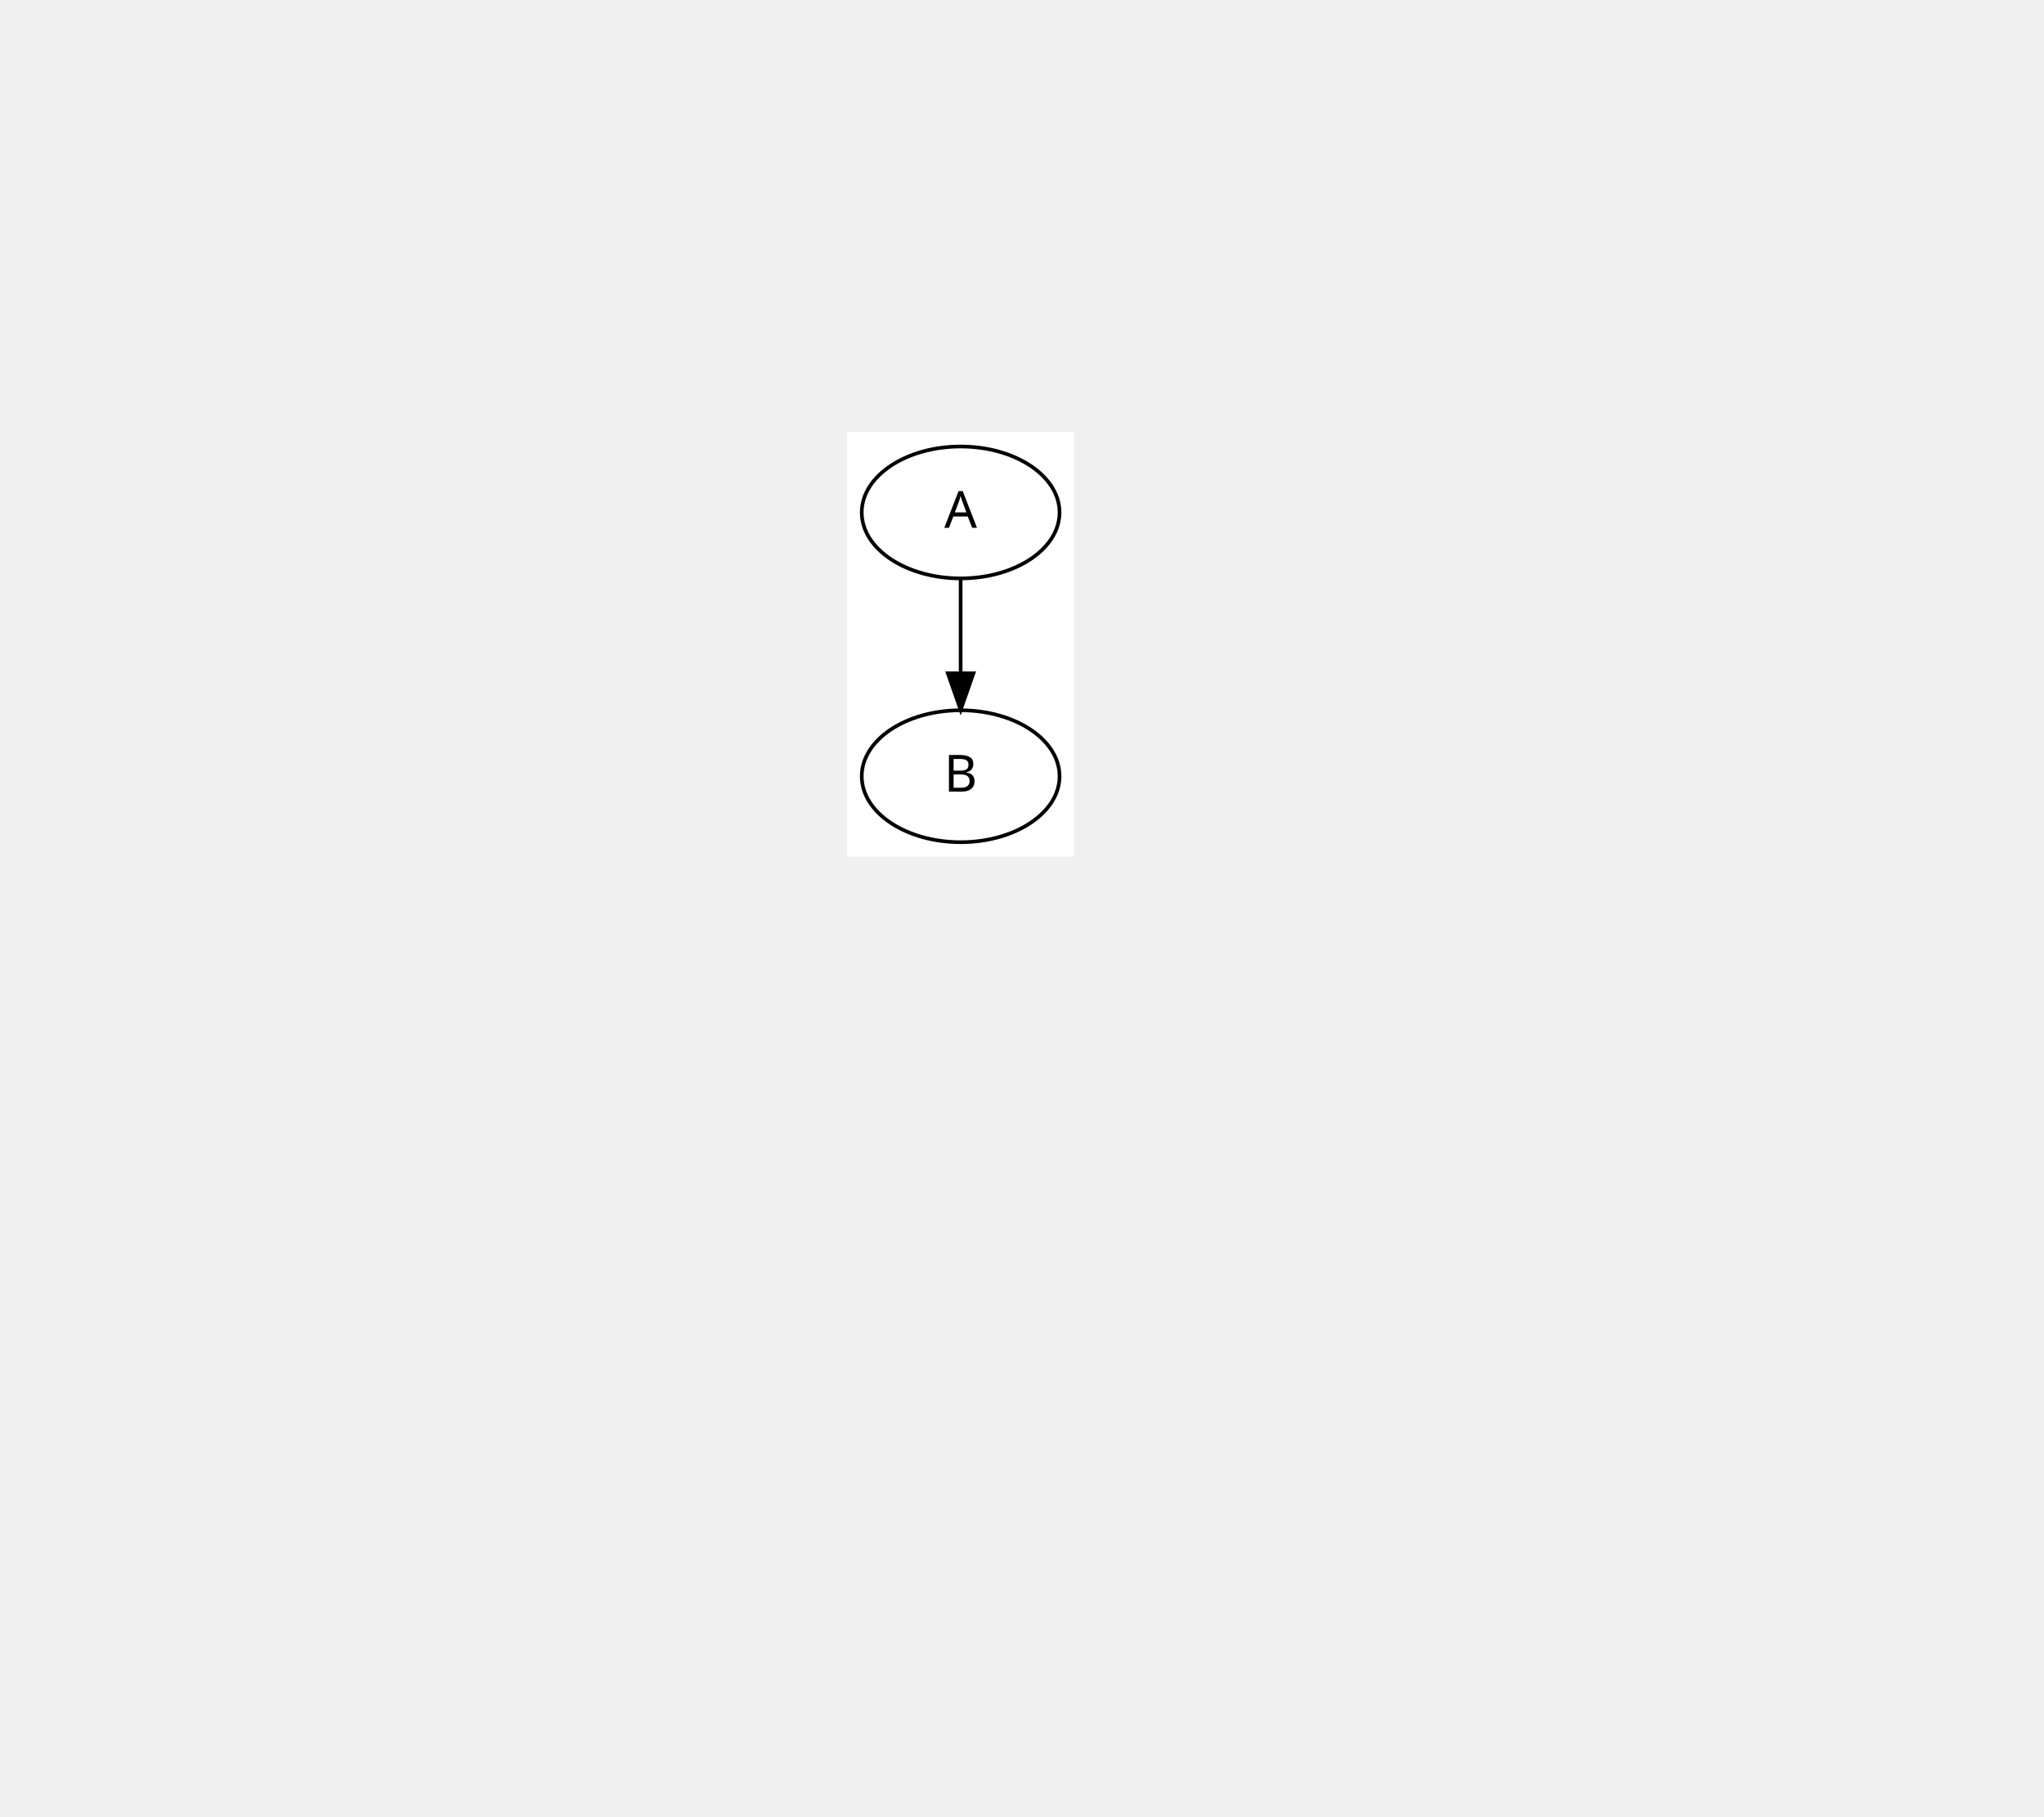
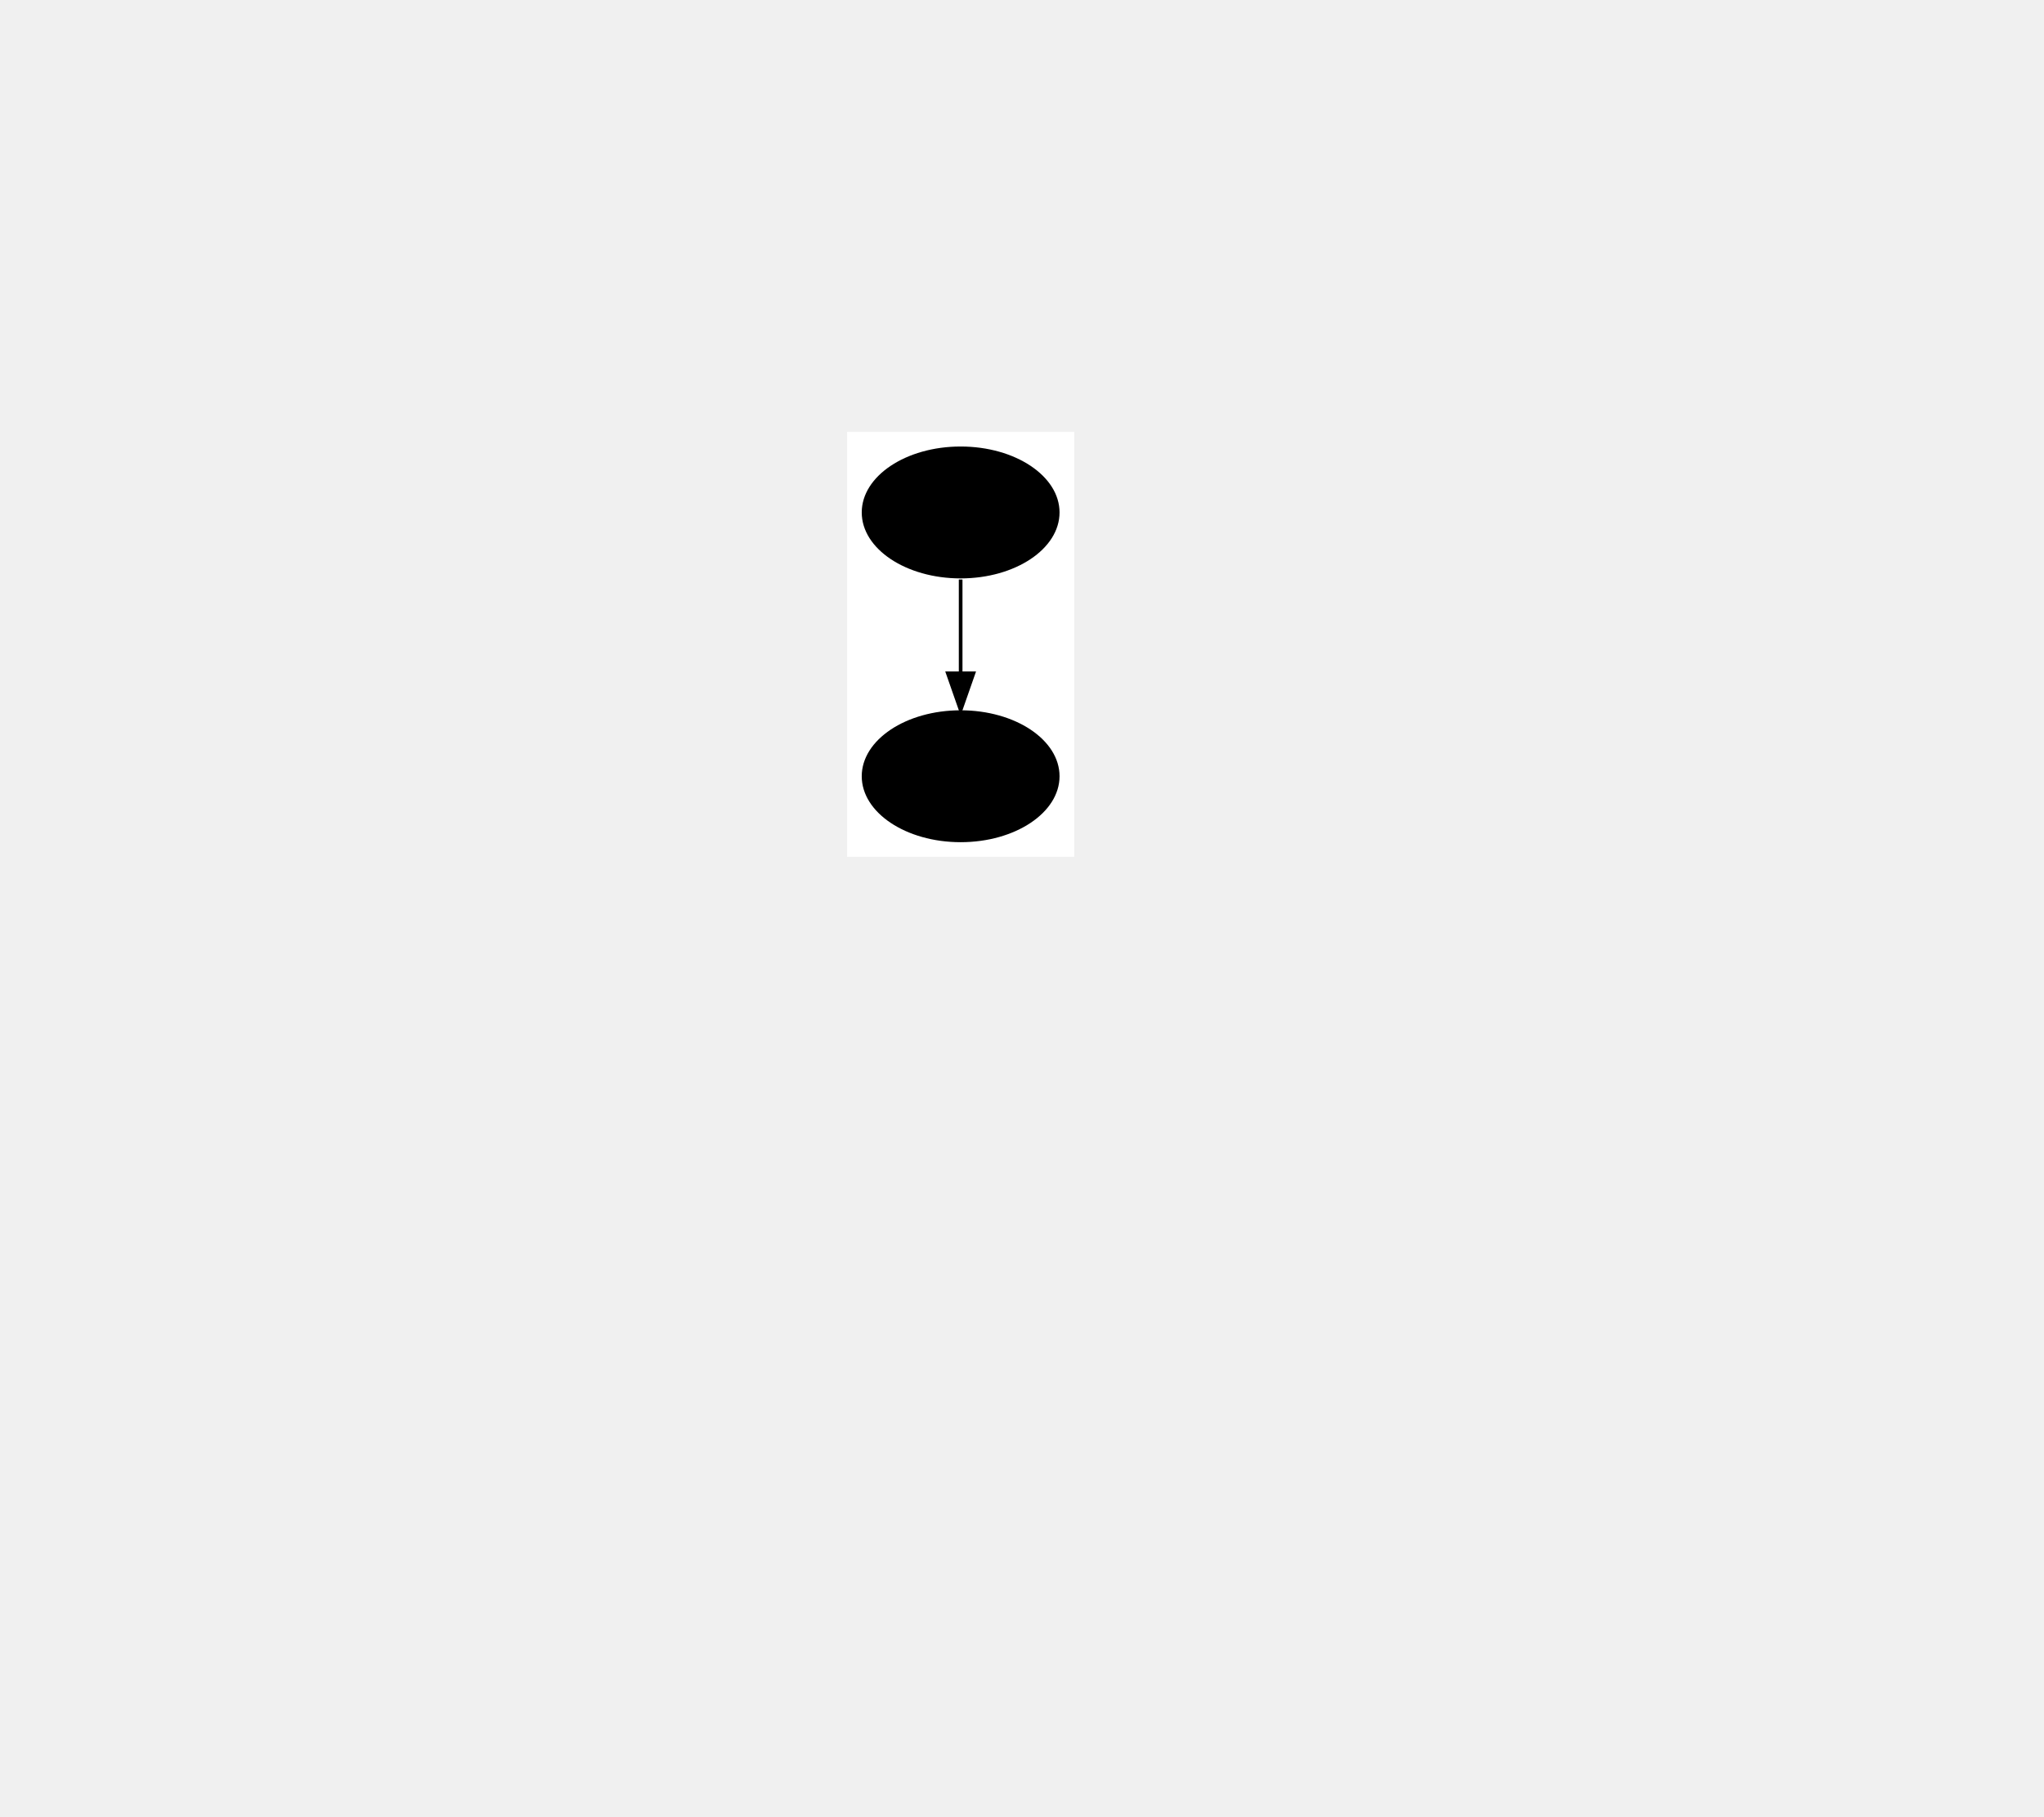
<svg xmlns="http://www.w3.org/2000/svg" width="744" height="661" viewBox="0 0 558 495.75">
  <style>
- .node ellipse { stroke: black; fill: white }
.node text    { fill: black }
.edge path    { stroke: black }
.edge polygon { stroke: black; fill: black }

@media (prefers-color-scheme: dark) {
- .node ellipse { stroke: white; fill: black }
.node text    { fill: white }
.edge path    { stroke: white }
.edge polygon { stroke: white; fill: white }
}

svg { color-scheme: light dark }
text {
    text-anchor: middle;
    font-family: sans-serif;
}
.faded-fill { fill: gray !important }
.faded-stroke { stroke: gray !important }
</style>
  <g id="graph0" class="graph" transform="translate(235.25,229.875) scale(1)">
    <polygon fill="white" stroke="transparent" points="-4,4 -4,-112 58,-112 58,4 -4,4" />
    <g id="node1" class="node">
      <ellipse cx="27" cy="-90" rx="27" ry="18" />
      <text x="27" y="-85.8" font-size="14.00">A</text>
    </g>
    <g id="node2" class="node">
      <ellipse cx="27" cy="-18" rx="27" ry="18" />
      <text x="27" y="-13.8" font-size="14.00">B</text>
    </g>
    <g id="edge1" class="edge">
      <path fill="none" d="M27,-71.7C27,-63.98 27,-54.71 27,-46.11" />
      <polygon points="30.5,-46.1 27,-36.1 23.5,-46.1 30.5,-46.1" />
    </g>
  </g>
</svg>
